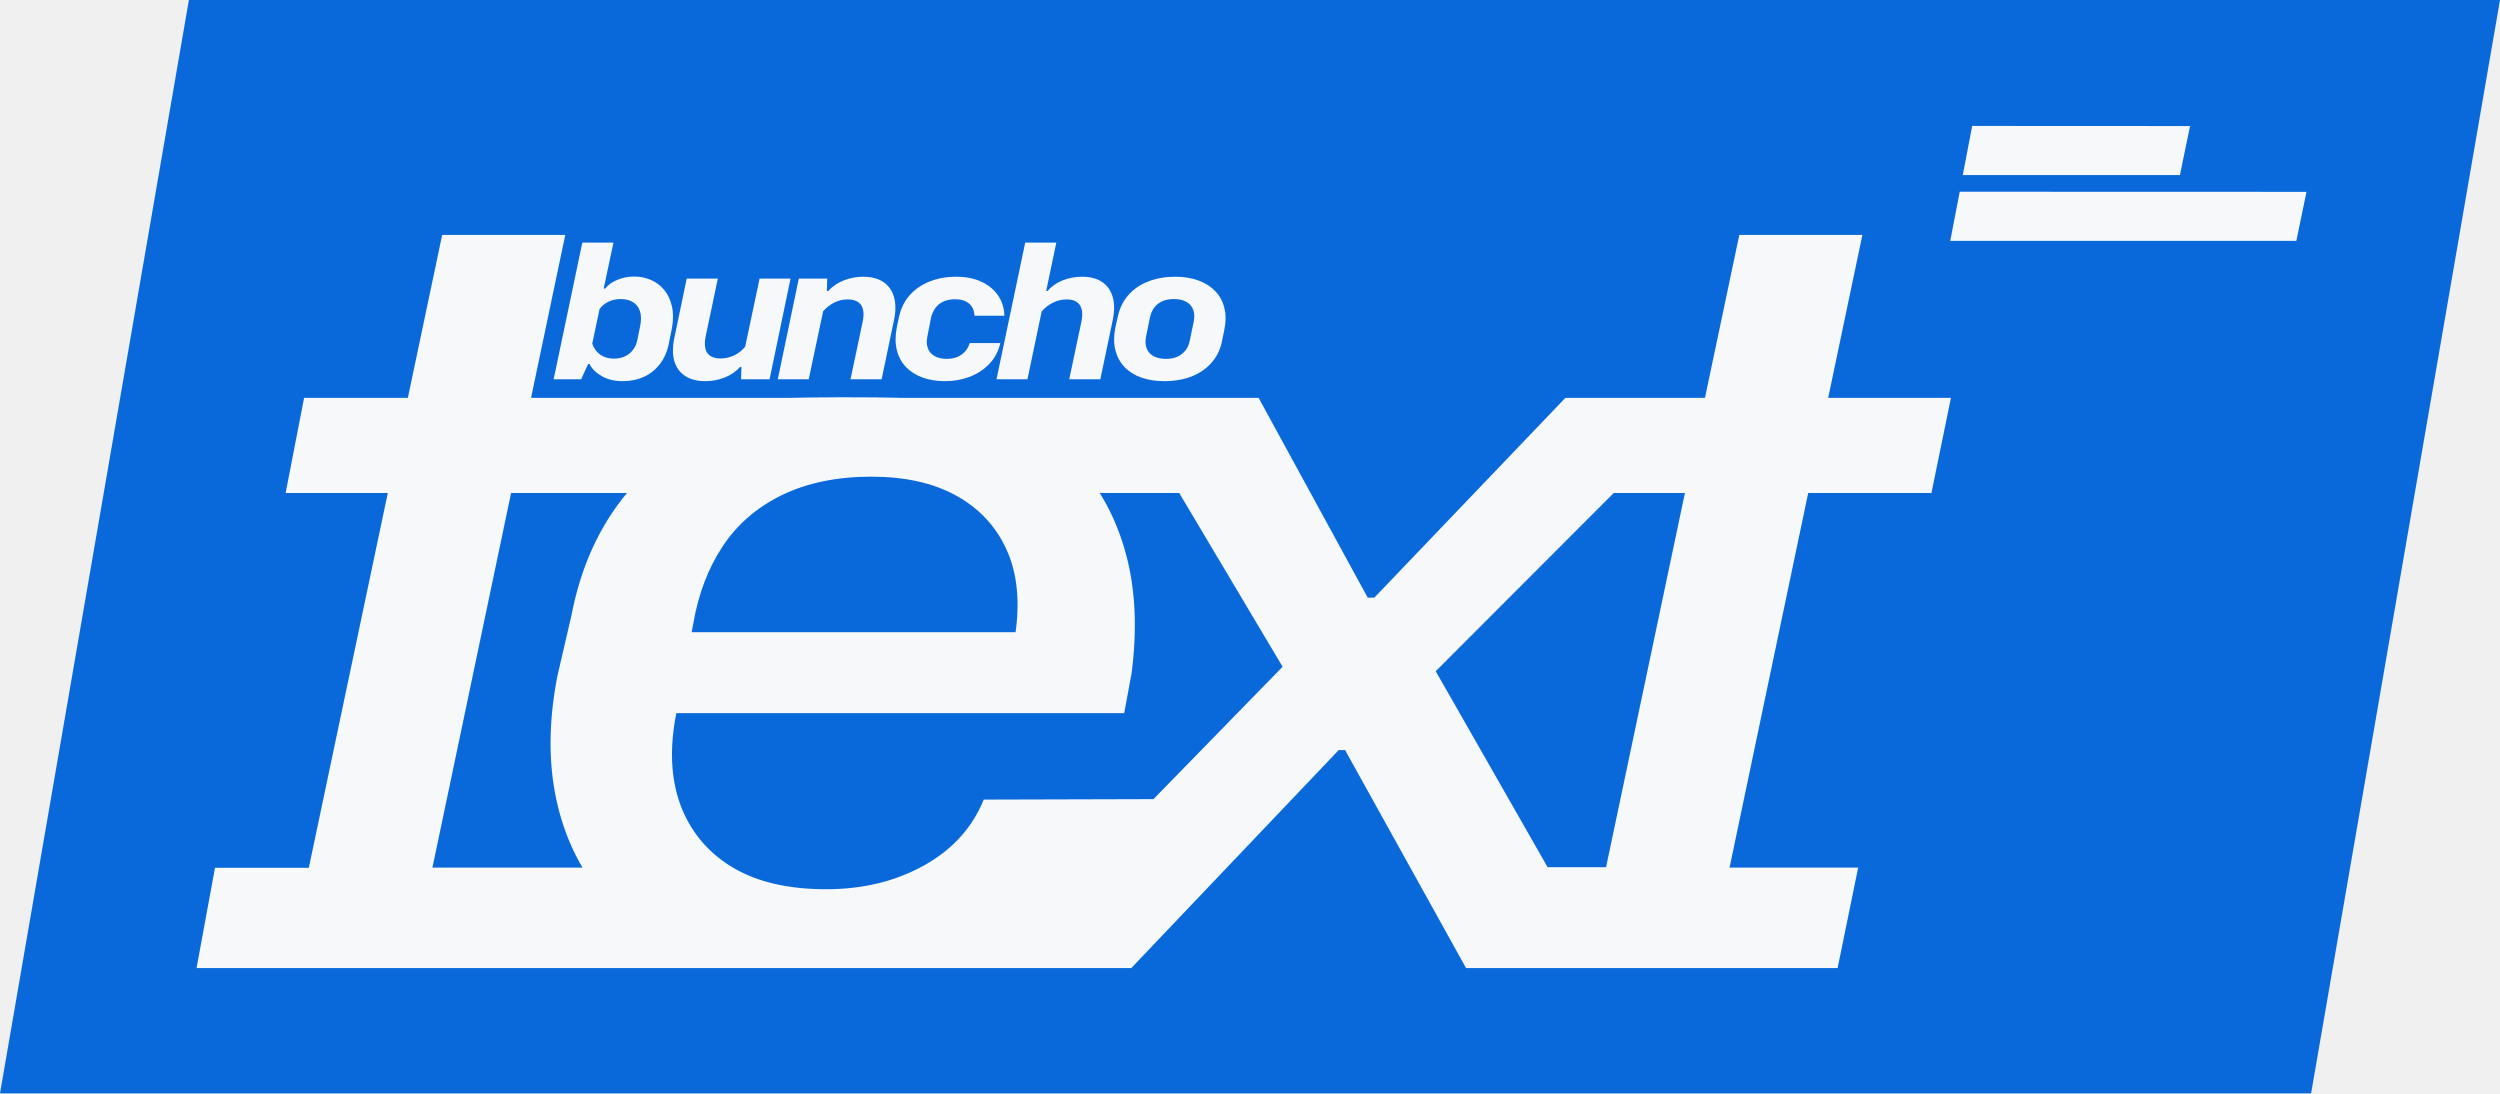
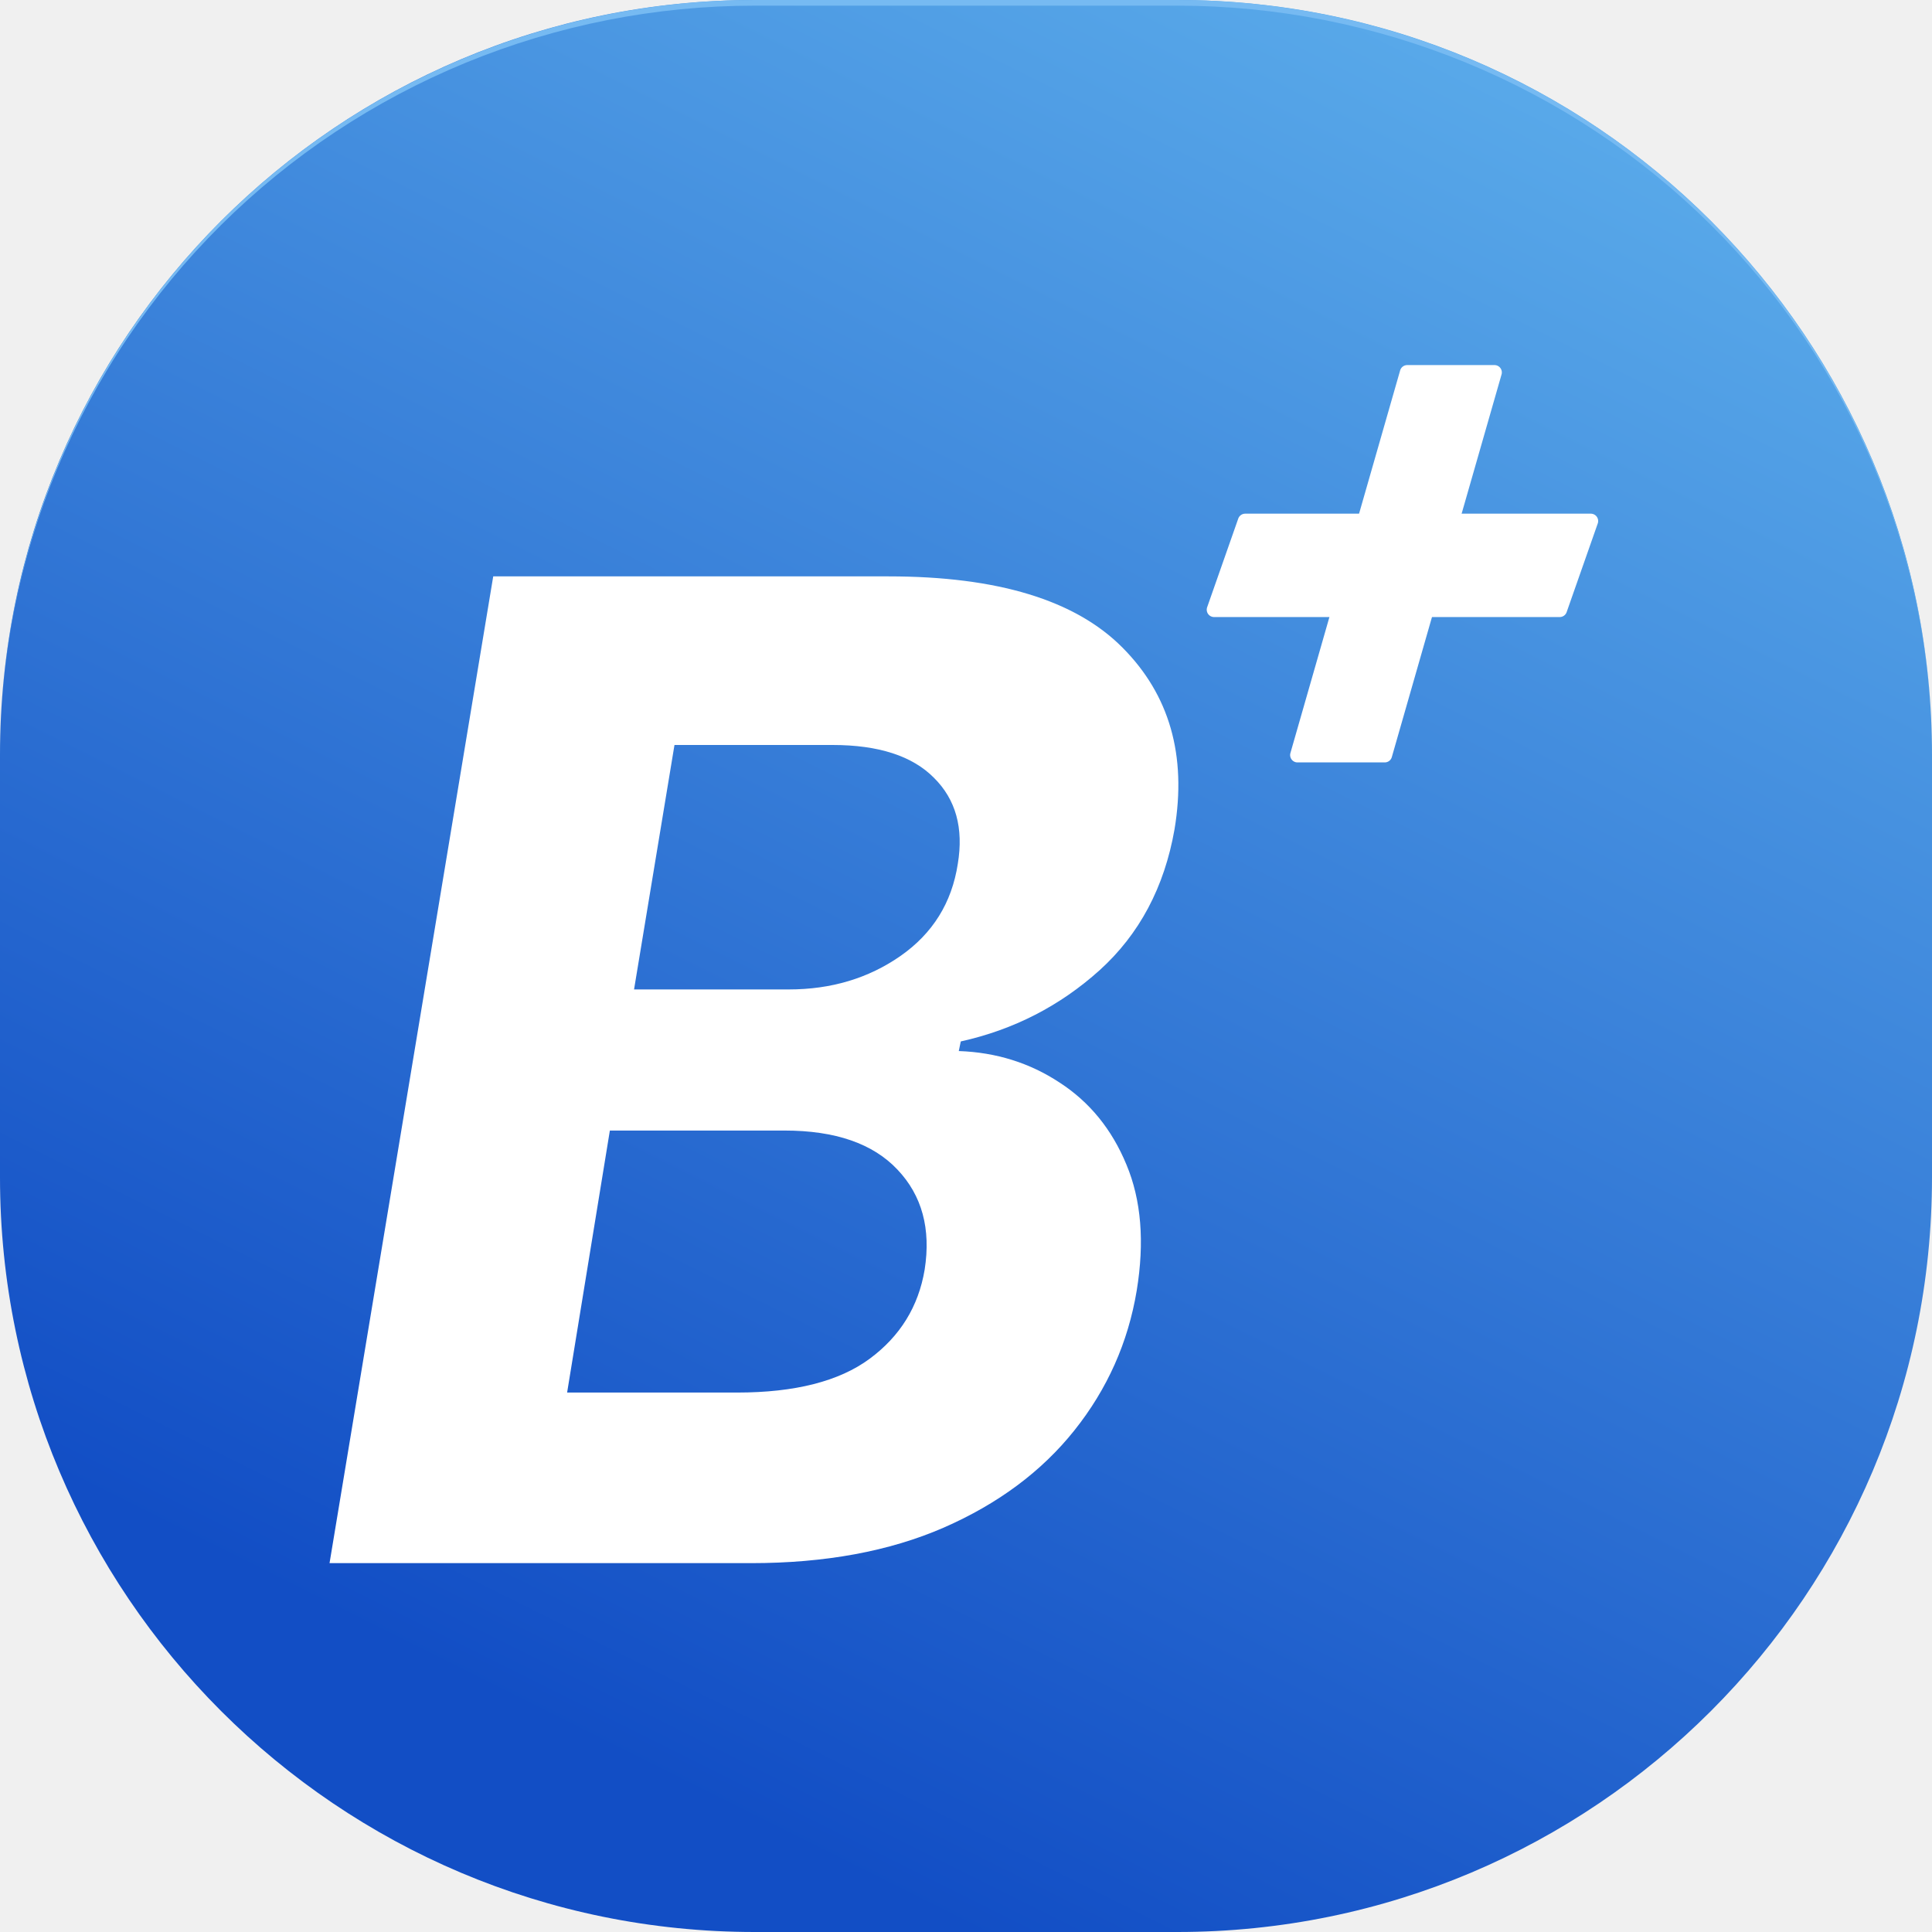
- <svg xmlns="http://www.w3.org/2000/svg" xmlns:xlink="http://www.w3.org/1999/xlink" width="407" height="178" viewBox="0 0 407 178" fill="none">
+ <svg xmlns="http://www.w3.org/2000/svg" width="1024" height="1024" viewBox="0 0 1024 1024" fill="none">
  <defs>
-     <path id="path_1" d="M30.751 0L407 0L376.249 178L0 178L30.751 0Z" />
+     <clipPath id="clip_path_1">
+       <rect width="1024" height="1024" />
+     </clipPath>
+     <linearGradient id="gradient_2" gradientUnits="userSpaceOnUse" x1="1024" y1="0" x2="512" y2="1024">
+       <stop offset="0" stop-color="#62B5EE" />
+       <stop offset="1" stop-color="#124EC5" />
+     </linearGradient>
  </defs>
-   <g>
-     <g>
-       <use xlink:href="#path_1" fill="#F6F8FA" fill-rule="evenodd" />
-       <use xlink:href="#path_1" fill="#0969DA" fill-rule="evenodd" />
+   <g clip-path="url(#clip_path_1)">
+     <g fill="url(#gradient_2)" transform="translate(0 -0)">
+       <path d="M624 0C844.944 0 1024 179.056 1024 400L1024 624C1024 844.944 844.944 1024 624 1024L400 1024C179.056 1024 0 844.944 0 624L0 400C0 179.056 179.056 0 400 0L624 0Z" />
+       <path d="M0 400Q0 390.254 0.482 380.52Q0.964 370.786 1.926 361.087Q2.889 351.388 4.329 341.748Q5.77 332.108 7.686 322.549Q9.602 312.991 11.988 303.537Q14.373 294.083 17.224 284.757Q20.074 275.431 23.382 266.255Q26.69 257.079 30.448 248.075Q34.206 239.071 38.404 230.261Q42.603 221.451 47.231 212.855Q51.86 204.26 56.909 195.901Q61.957 187.542 67.412 179.439Q72.868 171.335 78.717 163.507Q84.566 155.679 90.796 148.146Q97.025 140.612 103.62 133.391Q110.214 126.17 117.157 119.279Q124.101 112.387 131.376 105.842Q138.652 99.297 146.243 93.115Q153.833 86.932 161.72 81.127Q169.607 75.321 177.772 69.907Q185.936 64.492 194.359 59.482Q202.781 54.471 211.441 49.877Q220.101 45.283 228.978 41.116Q237.855 36.949 246.927 33.22Q255.999 29.49 265.244 26.207Q274.49 22.924 283.886 20.095Q293.283 17.266 302.808 14.898Q312.333 12.53 321.964 10.628Q331.595 8.727 341.308 7.297Q351.021 5.867 360.793 4.912Q370.565 3.956 380.373 3.478Q390.181 3 400 3L624 3Q633.815 3 643.618 3.478Q653.422 3.956 663.19 4.91Q672.957 5.864 682.666 7.293Q692.375 8.722 702.002 10.621Q711.629 12.521 721.15 14.887Q730.671 17.253 740.064 20.08Q749.457 22.906 758.699 26.187Q767.94 29.467 777.009 33.193Q786.078 36.92 794.951 41.083Q803.825 45.246 812.482 49.837Q821.139 54.427 829.559 59.433Q837.979 64.439 846.141 69.849Q854.304 75.259 862.189 81.06Q870.074 86.861 877.663 93.038Q885.252 99.216 892.527 105.755Q899.802 112.295 906.744 119.181Q913.687 126.067 920.281 133.282Q926.875 140.498 933.105 148.026Q939.334 155.554 945.184 163.376Q951.035 171.198 956.491 179.295Q961.948 187.392 966.997 195.746Q972.047 204.099 976.678 212.688Q981.309 221.277 985.51 230.081Q989.711 238.885 993.472 247.883Q997.233 256.881 1000.54 266.052Q1003.86 275.222 1006.71 284.542Q1009.56 293.863 1011.96 303.311Q1014.35 312.759 1016.27 322.312Q1018.19 331.865 1019.63 341.5Q1021.08 351.135 1022.05 360.829Q1023.02 370.523 1023.5 380.253Q1023.99 389.982 1024 399.724Q1023.99 389.909 1023.5 380.106Q1023.02 370.303 1022.05 360.535Q1021.08 350.768 1019.63 341.06Q1018.19 331.352 1016.27 321.727Q1014.35 312.101 1011.96 302.582Q1009.57 293.062 1006.71 283.671Q1003.86 274.28 1000.54 265.041Q997.233 255.801 993.472 246.735Q989.712 237.669 985.511 228.798Q981.31 219.928 976.679 211.274Q972.048 202.62 966.998 194.203Q961.948 185.787 956.492 177.628Q951.035 169.47 945.185 161.589Q939.335 153.707 933.106 146.123Q926.876 138.538 920.282 131.268Q913.688 123.998 906.745 117.06Q899.802 110.122 892.528 103.533Q885.253 96.944 877.664 90.719Q870.075 84.495 862.19 78.65Q854.304 72.805 846.142 67.355Q837.979 61.904 829.56 56.86Q821.14 51.816 812.483 47.191Q803.825 42.566 794.952 38.371Q786.078 34.176 777.01 30.422Q767.941 26.667 758.699 23.362Q749.457 20.057 740.064 17.209Q730.671 14.361 721.15 11.977Q711.629 9.593 702.002 7.679Q692.376 5.765 682.667 4.326Q672.958 2.886 663.19 1.924Q653.422 0.963 643.618 0.481Q633.815 0 624 0L400 0Q390.181 0 380.373 0.482Q370.565 0.964 360.793 1.926Q351.021 2.889 341.308 4.329Q331.595 5.77 321.964 7.686Q312.333 9.602 302.808 11.988Q293.283 14.373 283.886 17.224Q274.49 20.074 265.244 23.382Q255.999 26.69 246.927 30.448Q237.855 34.206 228.978 38.404Q220.101 42.603 211.441 47.231Q202.781 51.86 194.359 56.909Q185.936 61.957 177.772 67.412Q169.607 72.868 161.72 78.717Q153.833 84.566 146.243 90.796Q138.652 97.025 131.376 103.62Q124.101 110.214 117.157 117.157Q110.214 124.101 103.62 131.376Q97.025 138.652 90.796 146.243Q84.566 153.833 78.717 161.72Q72.868 169.607 67.412 177.772Q61.957 185.936 56.909 194.359Q51.86 202.781 47.231 211.441Q42.603 220.101 38.404 228.978Q34.206 237.855 30.448 246.927Q26.69 255.999 23.382 265.244Q20.074 274.49 17.224 283.886Q14.373 293.283 11.988 302.808Q9.602 312.333 7.686 321.964Q5.77 331.595 4.329 341.308Q2.889 351.021 1.926 360.793Q0.964 370.565 0.482 380.373Q0 390.181 0 400Z" fill="#76BAF2" fill-rule="evenodd" />
    </g>
-     <g transform="translate(32 20.504)">
-       <path d="M35.351 8L37 0.018L1.53 0L0 8L35.351 8Z" fill="#F6F8FA" fill-rule="evenodd" transform="translate(287.54 0)" />
-       <path d="M56.342 8L58 0.018L1.539 0L0 8L56.342 8Z" fill="#F6F8FA" fill-rule="evenodd" transform="translate(285.5 10.711)" />
-       <g transform="translate(0 17.745)">
-         <path d="M145.007 119.349L148.353 102.998L125.018 102.998C125.018 102.998 113.473 109.022 102.9 109.022C92.326 109.022 82.724 102.998 82.724 102.998L38.4 102.998L51.204 42.015L90.133 42.015C90.133 42.015 100.05 38.831 109.612 38.831C119.175 38.831 128.384 42.015 128.384 42.015L164.534 42.015L152.33 26.522L54.457 26.522L60.025 0L39.987 0L34.398 26.522L17.504 26.522L14.5 42.015L31.133 42.015L18.274 103.031L3 103.031L0 119.349L145.007 119.349ZM80.352 117.59C86.216 119.936 100.733 117.59 100.733 117.59C100.733 117.59 115.636 119.936 122.187 117.59C128.737 115.244 158.61 98.835 159.042 91.84L128.151 91.926C126.291 96.504 123.045 100.08 118.411 102.655C113.777 105.23 108.47 106.517 102.492 106.517C96.399 106.517 91.393 105.373 87.474 103.084C83.555 100.795 80.738 97.576 79.021 93.428C77.334 89.251 76.962 84.416 77.906 78.922L78.108 77.85L151.021 77.85L152.222 71.369C153.166 64.102 152.852 57.593 151.278 51.843C149.705 46.092 147.059 41.199 143.34 37.165C139.65 33.131 135.016 30.055 129.438 27.938C123.889 25.821 95.557 26.542 95.557 26.542C95.557 26.542 94.454 26.265 87.474 29.269C80.495 32.244 74.716 36.464 70.139 41.929C65.591 47.365 62.559 54.017 61.043 61.885L58.726 71.884C57.324 79.151 57.267 85.803 58.554 91.84C59.842 97.877 62.33 103.098 66.02 107.505C69.71 111.882 74.487 115.244 80.352 117.59L80.352 117.59ZM80.599 64.674L80.866 63.258C81.696 58.452 83.284 54.274 85.629 50.727C87.975 47.15 91.193 44.361 95.283 42.358C99.403 40.355 104.265 39.354 109.872 39.354C115.278 39.354 119.827 40.355 123.517 42.358C127.207 44.361 129.924 47.179 131.669 50.812C133.443 54.446 134.029 58.838 133.428 63.988L133.325 64.674L80.599 64.674L80.599 64.674ZM241.676 119.349L267.163 119.349L270.51 102.998L249.571 102.998L262.375 42.015L282.438 42.015L285.613 26.522L265.628 26.522L271.196 0L251.158 0L245.569 26.522L228.675 26.522L213.439 42.015L242.304 42.015L229.466 102.93L213.354 102.93C212.295 108.08 214.898 116.889 217.015 119.349C217.015 119.349 236.527 119.349 241.676 119.349ZM176.807 70.296L128.964 119.349L152.177 119.349L185.946 83.858L186.976 83.858L206.67 119.349L229.326 119.349L201.736 71.026L246.188 26.522L222.847 26.522L191.738 59.052L190.666 59.052L172.902 26.522L150.762 26.522L176.807 70.296L176.807 70.296Z" fill="#F6F8FA" />
-         <path d="M7.881 21.763C8.83 22.29 9.945 22.553 11.226 22.553C12.532 22.553 13.707 22.31 14.749 21.823C15.797 21.331 16.671 20.613 17.372 19.67C18.077 18.721 18.551 17.576 18.794 16.235L19.256 13.948C19.5 12.582 19.497 11.377 19.249 10.334C19.006 9.286 18.588 8.407 17.997 7.697C17.411 6.981 16.691 6.44 15.837 6.072C14.983 5.705 14.077 5.521 13.118 5.521C12.165 5.521 11.261 5.695 10.407 6.043C9.552 6.39 8.879 6.87 8.388 7.48L8.149 7.48L9.736 0L4.671 0L0 22.248L4.484 22.248L5.617 19.744L5.825 19.744C6.252 20.559 6.938 21.232 7.881 21.763L7.881 21.763ZM11.621 18.507C11.095 18.761 10.486 18.887 9.796 18.887C8.961 18.887 8.239 18.681 7.628 18.269C7.017 17.852 6.57 17.246 6.287 16.451L7.479 10.803C7.881 10.277 8.373 9.877 8.954 9.604C9.535 9.326 10.191 9.187 10.921 9.187C11.735 9.187 12.41 9.361 12.947 9.708C13.488 10.051 13.861 10.548 14.064 11.198C14.268 11.849 14.278 12.634 14.094 13.553L13.64 15.78C13.516 16.431 13.28 16.985 12.932 17.442C12.589 17.899 12.152 18.254 11.621 18.507L11.621 18.507ZM35.154 22.248L38.566 5.856L33.53 5.856L31.183 16.935C30.697 17.546 30.101 18.021 29.395 18.358C28.695 18.691 27.958 18.858 27.183 18.858C26.473 18.858 25.909 18.716 25.492 18.433C25.075 18.15 24.809 17.74 24.695 17.204C24.586 16.662 24.603 16.024 24.747 15.289L26.729 5.856L21.663 5.856L19.652 15.505C19.344 16.97 19.341 18.227 19.644 19.275C19.952 20.323 20.538 21.133 21.402 21.704C22.267 22.27 23.362 22.553 24.688 22.553C25.765 22.553 26.806 22.36 27.809 21.972C28.817 21.585 29.666 21.006 30.356 20.236L30.573 20.236L30.513 22.248L35.154 22.248L35.154 22.248ZM39.912 5.856L36.492 22.248L41.528 22.248L43.875 11.169C44.386 10.578 44.987 10.111 45.677 9.768C46.368 9.42 47.1 9.246 47.875 9.246C48.585 9.246 49.149 9.39 49.566 9.678C49.983 9.962 50.251 10.374 50.37 10.915C50.494 11.452 50.477 12.095 50.318 12.845L48.329 22.248L53.395 22.248L55.413 12.607C55.716 11.161 55.714 9.909 55.406 8.851C55.103 7.793 54.525 6.979 53.67 6.408C52.816 5.836 51.719 5.551 50.378 5.551C49.32 5.551 48.287 5.745 47.279 6.132C46.271 6.519 45.412 7.101 44.701 7.875L44.485 7.875L44.545 5.856L39.912 5.856L39.912 5.856ZM60.004 21.942C61.092 22.35 62.338 22.553 63.744 22.553C65.164 22.553 66.5 22.315 67.751 21.838C69.003 21.356 70.071 20.648 70.954 19.715C71.839 18.781 72.425 17.661 72.712 16.354L67.737 16.354C67.573 16.886 67.317 17.345 66.969 17.733C66.626 18.12 66.204 18.416 65.703 18.619C65.206 18.823 64.643 18.925 64.012 18.925C63.222 18.925 62.557 18.773 62.016 18.47C61.479 18.162 61.109 17.723 60.906 17.151C60.702 16.58 60.692 15.9 60.876 15.11L61.449 12.174C61.613 11.544 61.861 11.01 62.194 10.572C62.532 10.135 62.969 9.8 63.505 9.567C64.047 9.333 64.675 9.216 65.39 9.216C66.324 9.216 67.069 9.45 67.625 9.917C68.186 10.384 68.479 11.044 68.504 11.899L73.383 11.899C73.343 10.617 72.991 9.505 72.325 8.561C71.665 7.612 70.756 6.874 69.599 6.348C68.442 5.816 67.088 5.551 65.539 5.551C63.955 5.551 62.51 5.812 61.203 6.333C59.902 6.85 58.82 7.597 57.955 8.576C57.091 9.554 56.508 10.764 56.205 12.204L55.87 13.761C55.607 15.107 55.602 16.324 55.855 17.412C56.108 18.5 56.59 19.426 57.3 20.191C58.015 20.951 58.917 21.535 60.004 21.942L60.004 21.942ZM76.771 1.52588e-05L72.1 22.248L77.136 22.248L79.453 11.198C79.984 10.588 80.6 10.111 81.3 9.768C82 9.42 82.738 9.246 83.513 9.246C84.223 9.246 84.781 9.39 85.189 9.678C85.596 9.962 85.859 10.374 85.978 10.915C86.102 11.452 86.085 12.095 85.926 12.845L83.937 22.248L89.003 22.248L91.021 12.607C91.324 11.161 91.322 9.909 91.014 8.851C90.711 7.793 90.137 6.979 89.293 6.408C88.449 5.836 87.356 5.551 86.016 5.551C84.938 5.551 83.9 5.744 82.902 6.132C81.903 6.519 81.069 7.101 80.399 7.875L80.183 7.875L81.836 1.52588e-05L76.771 1.52588e-05L76.771 1.52588e-05ZM95.641 21.957C96.749 22.355 98.005 22.553 99.411 22.553C101.079 22.553 102.569 22.295 103.88 21.778C105.191 21.257 106.279 20.499 107.143 19.506C108.007 18.508 108.571 17.315 108.834 15.93L109.169 14.283C109.457 12.942 109.467 11.732 109.199 10.654C108.936 9.572 108.442 8.655 107.717 7.905C106.996 7.15 106.083 6.569 104.975 6.162C103.868 5.754 102.601 5.551 101.176 5.551C99.592 5.551 98.137 5.807 96.811 6.318C95.49 6.825 94.397 7.577 93.533 8.576C92.669 9.574 92.096 10.784 91.812 12.204L91.447 13.829C91.179 15.17 91.177 16.379 91.44 17.457C91.708 18.535 92.197 19.456 92.907 20.221C93.622 20.981 94.534 21.56 95.641 21.957L95.641 21.957ZM101.541 18.575C101.015 18.808 100.397 18.925 99.687 18.925C98.892 18.925 98.219 18.778 97.668 18.485C97.122 18.187 96.742 17.753 96.528 17.181C96.315 16.61 96.3 15.92 96.483 15.11L97.087 12.145C97.231 11.514 97.469 10.98 97.802 10.543C98.14 10.106 98.572 9.77 99.098 9.537C99.629 9.303 100.253 9.187 100.968 9.187C101.777 9.187 102.453 9.336 102.994 9.634C103.535 9.927 103.913 10.359 104.126 10.93C104.34 11.496 104.355 12.197 104.171 13.031L103.56 15.959C103.436 16.59 103.2 17.124 102.853 17.561C102.51 17.998 102.073 18.336 101.541 18.575L101.541 18.575Z" fill="#F6F8FA" transform="translate(58.132 1.251)" />
-       </g>
+     <g transform="translate(174.662 193.498)">
+       <path d="M0 523.004L86.759 0L296.281 0C354.003 0 395.334 12.582 420.272 37.746C445.211 62.793 454.402 94.922 447.846 134.131C442.46 164.796 429.229 189.668 408.154 208.745C387.079 227.706 362.55 240.289 334.567 246.492L333.513 251.583C353.3 252.285 371.097 257.845 386.904 268.262C402.827 278.561 414.652 293.074 422.38 311.801C430.224 330.528 432.04 352.766 427.824 378.516C423.258 406.021 412.253 430.717 394.807 452.604C377.478 474.373 354.354 491.579 325.435 504.22C296.632 516.743 262.619 523.004 223.396 523.004L0 523.004L0 523.004ZM125.924 432.589L216.02 432.589C246.695 432.589 270.112 426.62 286.27 414.682C302.427 402.743 312.145 387.001 315.424 367.455C318.819 345.802 314.019 328.129 301.022 314.434C288.026 300.623 268.063 293.718 241.134 293.718L148.579 293.718L125.924 432.589L125.924 432.589ZM161.4 218.929L243.418 218.929C265.898 218.929 285.626 213.018 302.604 201.197C319.698 189.258 329.825 172.989 332.987 152.39C336.148 133.429 331.933 118.213 320.342 106.743C308.867 95.156 290.954 89.362 266.6 89.362L182.827 89.362L161.4 218.929L161.4 218.929Z" fill="#FFFFFF" transform="translate(0 111.995)" />
+       <path d="M208.849 5.192L192.363 52.18Q192.313 52.322 192.252 52.46Q192.192 52.597 192.121 52.73Q192.05 52.862 191.969 52.989Q191.888 53.116 191.797 53.236Q191.707 53.356 191.607 53.469Q191.508 53.582 191.4 53.687Q191.292 53.791 191.176 53.888Q191.061 53.984 190.938 54.071Q190.815 54.158 190.686 54.235Q190.557 54.312 190.423 54.379Q190.288 54.446 190.149 54.503Q190.009 54.559 189.866 54.605Q189.723 54.651 189.576 54.685Q189.43 54.72 189.281 54.743Q189.133 54.766 188.983 54.778Q188.833 54.789 188.682 54.789L5.502 54.789Q5.386 54.789 5.27 54.782Q5.153 54.775 5.038 54.762Q4.922 54.748 4.808 54.727Q4.693 54.706 4.58 54.679Q4.467 54.651 4.356 54.617Q4.245 54.583 4.136 54.542Q4.027 54.502 3.921 54.454Q3.814 54.407 3.711 54.354Q3.608 54.3 3.508 54.241Q3.408 54.181 3.312 54.116Q3.215 54.051 3.123 53.98Q3.031 53.909 2.943 53.833Q2.855 53.756 2.772 53.675Q2.689 53.593 2.611 53.507Q2.533 53.421 2.46 53.33Q2.387 53.239 2.32 53.145Q2.253 53.05 2.191 52.951Q2.13 52.852 2.074 52.75Q2.019 52.648 1.969 52.542Q1.92 52.437 1.877 52.329Q1.834 52.221 1.798 52.11Q1.761 52 1.732 51.887Q1.702 51.775 1.679 51.661Q1.656 51.547 1.64 51.432Q1.623 51.316 1.614 51.2Q1.605 51.085 1.602 50.968Q1.6 50.852 1.605 50.736Q1.609 50.62 1.621 50.504Q1.632 50.388 1.651 50.273Q1.669 50.158 1.694 50.045Q1.719 49.931 1.751 49.819Q1.783 49.707 1.822 49.598L18.308 2.609Q18.358 2.467 18.418 2.33Q18.479 2.192 18.55 2.059Q18.621 1.927 18.702 1.8Q18.783 1.673 18.873 1.553Q18.964 1.433 19.063 1.32Q19.163 1.208 19.271 1.103Q19.379 0.998 19.494 0.902Q19.61 0.806 19.733 0.719Q19.855 0.632 19.984 0.554Q20.113 0.477 20.248 0.41Q20.383 0.343 20.522 0.286Q20.661 0.23 20.805 0.184Q20.948 0.138 21.094 0.104Q21.241 0.07 21.389 0.046Q21.538 0.023 21.688 0.012Q21.838 0 21.988 0L205.169 7.62939e-06Q205.285 7.46808e-06 205.401 0.007Q205.517 0.014 205.633 0.028Q205.748 0.042 205.863 0.062Q205.977 0.083 206.09 0.11Q206.203 0.138 206.314 0.172Q206.426 0.206 206.535 0.247Q206.643 0.288 206.75 0.335Q206.856 0.382 206.96 0.435Q207.063 0.489 207.163 0.548Q207.263 0.608 207.359 0.673Q207.455 0.739 207.547 0.809Q207.64 0.88 207.727 0.957Q207.815 1.033 207.898 1.114Q207.981 1.196 208.06 1.282Q208.138 1.368 208.21 1.459Q208.283 1.55 208.351 1.645Q208.418 1.74 208.479 1.838Q208.541 1.937 208.596 2.039Q208.652 2.142 208.701 2.247Q208.75 2.352 208.793 2.46Q208.836 2.568 208.873 2.679Q208.909 2.789 208.939 2.902Q208.969 3.014 208.992 3.128Q209.015 3.242 209.031 3.358Q209.047 3.473 209.057 3.589Q209.066 3.705 209.068 3.821Q209.071 3.937 209.066 4.054Q209.061 4.17 209.05 4.286Q209.038 4.401 209.02 4.516Q209.002 4.631 208.977 4.745Q208.951 4.858 208.919 4.97Q208.888 5.082 208.849 5.192Z" fill="#FFFFFF" fill-rule="evenodd" transform="translate(463.329 78.76)" />
+       <path d="M63.335 0L109.579 0Q109.692 0 109.805 0.007Q109.917 0.013 110.029 0.026Q110.141 0.039 110.252 0.059Q110.364 0.078 110.473 0.104Q110.583 0.13 110.691 0.162Q110.799 0.194 110.905 0.232Q111.011 0.271 111.115 0.315Q111.219 0.359 111.32 0.41Q111.421 0.46 111.519 0.516Q111.616 0.572 111.711 0.634Q111.805 0.696 111.896 0.763Q111.987 0.83 112.073 0.902Q112.16 0.974 112.243 1.051Q112.325 1.128 112.403 1.209Q112.481 1.291 112.554 1.377Q112.627 1.463 112.694 1.553Q112.762 1.643 112.825 1.737Q112.887 1.831 112.944 1.928Q113.001 2.026 113.053 2.126Q113.104 2.226 113.149 2.33Q113.195 2.433 113.234 2.539Q113.274 2.644 113.307 2.752Q113.34 2.86 113.367 2.969Q113.394 3.079 113.414 3.19Q113.435 3.301 113.449 3.413Q113.463 3.524 113.471 3.637Q113.478 3.749 113.48 3.862Q113.481 3.975 113.475 4.088Q113.47 4.2 113.458 4.312Q113.446 4.425 113.428 4.536Q113.409 4.647 113.385 4.757Q113.36 4.867 113.329 4.976L55.17 207.771Q55.127 207.923 55.071 208.07Q55.016 208.218 54.948 208.36Q54.881 208.502 54.803 208.639Q54.724 208.776 54.635 208.905Q54.546 209.035 54.447 209.157Q54.347 209.28 54.238 209.393Q54.129 209.507 54.011 209.612Q53.894 209.716 53.768 209.811Q53.642 209.906 53.509 209.99Q53.376 210.075 53.237 210.148Q53.097 210.221 52.953 210.283Q52.808 210.345 52.658 210.395Q52.509 210.445 52.356 210.483Q52.203 210.52 52.048 210.546Q51.892 210.571 51.735 210.584Q51.578 210.596 51.421 210.597L5.176 210.597Q5.063 210.597 4.951 210.59Q4.838 210.583 4.726 210.57Q4.614 210.557 4.503 210.538Q4.392 210.519 4.282 210.493Q4.172 210.467 4.064 210.435Q3.956 210.403 3.85 210.364Q3.744 210.326 3.64 210.281Q3.537 210.237 3.436 210.187Q3.335 210.136 3.237 210.08Q3.139 210.024 3.045 209.963Q2.95 209.901 2.86 209.834Q2.769 209.767 2.682 209.695Q2.595 209.623 2.513 209.546Q2.431 209.469 2.353 209.387Q2.275 209.305 2.202 209.219Q2.129 209.133 2.061 209.043Q1.993 208.953 1.931 208.859Q1.868 208.766 1.811 208.668Q1.754 208.571 1.703 208.471Q1.651 208.37 1.606 208.267Q1.561 208.164 1.521 208.058Q1.482 207.952 1.449 207.845Q1.415 207.737 1.389 207.627Q1.362 207.518 1.341 207.407Q1.321 207.296 1.306 207.184Q1.292 207.072 1.285 206.96Q1.277 206.847 1.276 206.734Q1.275 206.621 1.28 206.509Q1.286 206.396 1.298 206.284Q1.31 206.172 1.328 206.061Q1.346 205.949 1.371 205.839Q1.396 205.729 1.427 205.621L59.586 2.825Q59.629 2.674 59.685 2.526Q59.74 2.379 59.807 2.236Q59.875 2.094 59.953 1.957Q60.032 1.821 60.121 1.691Q60.21 1.561 60.309 1.439Q60.409 1.317 60.518 1.203Q60.627 1.089 60.744 0.985Q60.862 0.88 60.988 0.785Q61.114 0.691 61.247 0.606Q61.38 0.522 61.519 0.449Q61.658 0.375 61.803 0.313Q61.948 0.252 62.097 0.202Q62.247 0.152 62.4 0.114Q62.553 0.076 62.708 0.051Q62.864 0.025 63.021 0.013Q63.178 0 63.335 0Z" fill="#FFFFFF" fill-rule="evenodd" transform="translate(507.861 0)" />
    </g>
  </g>
</svg>
